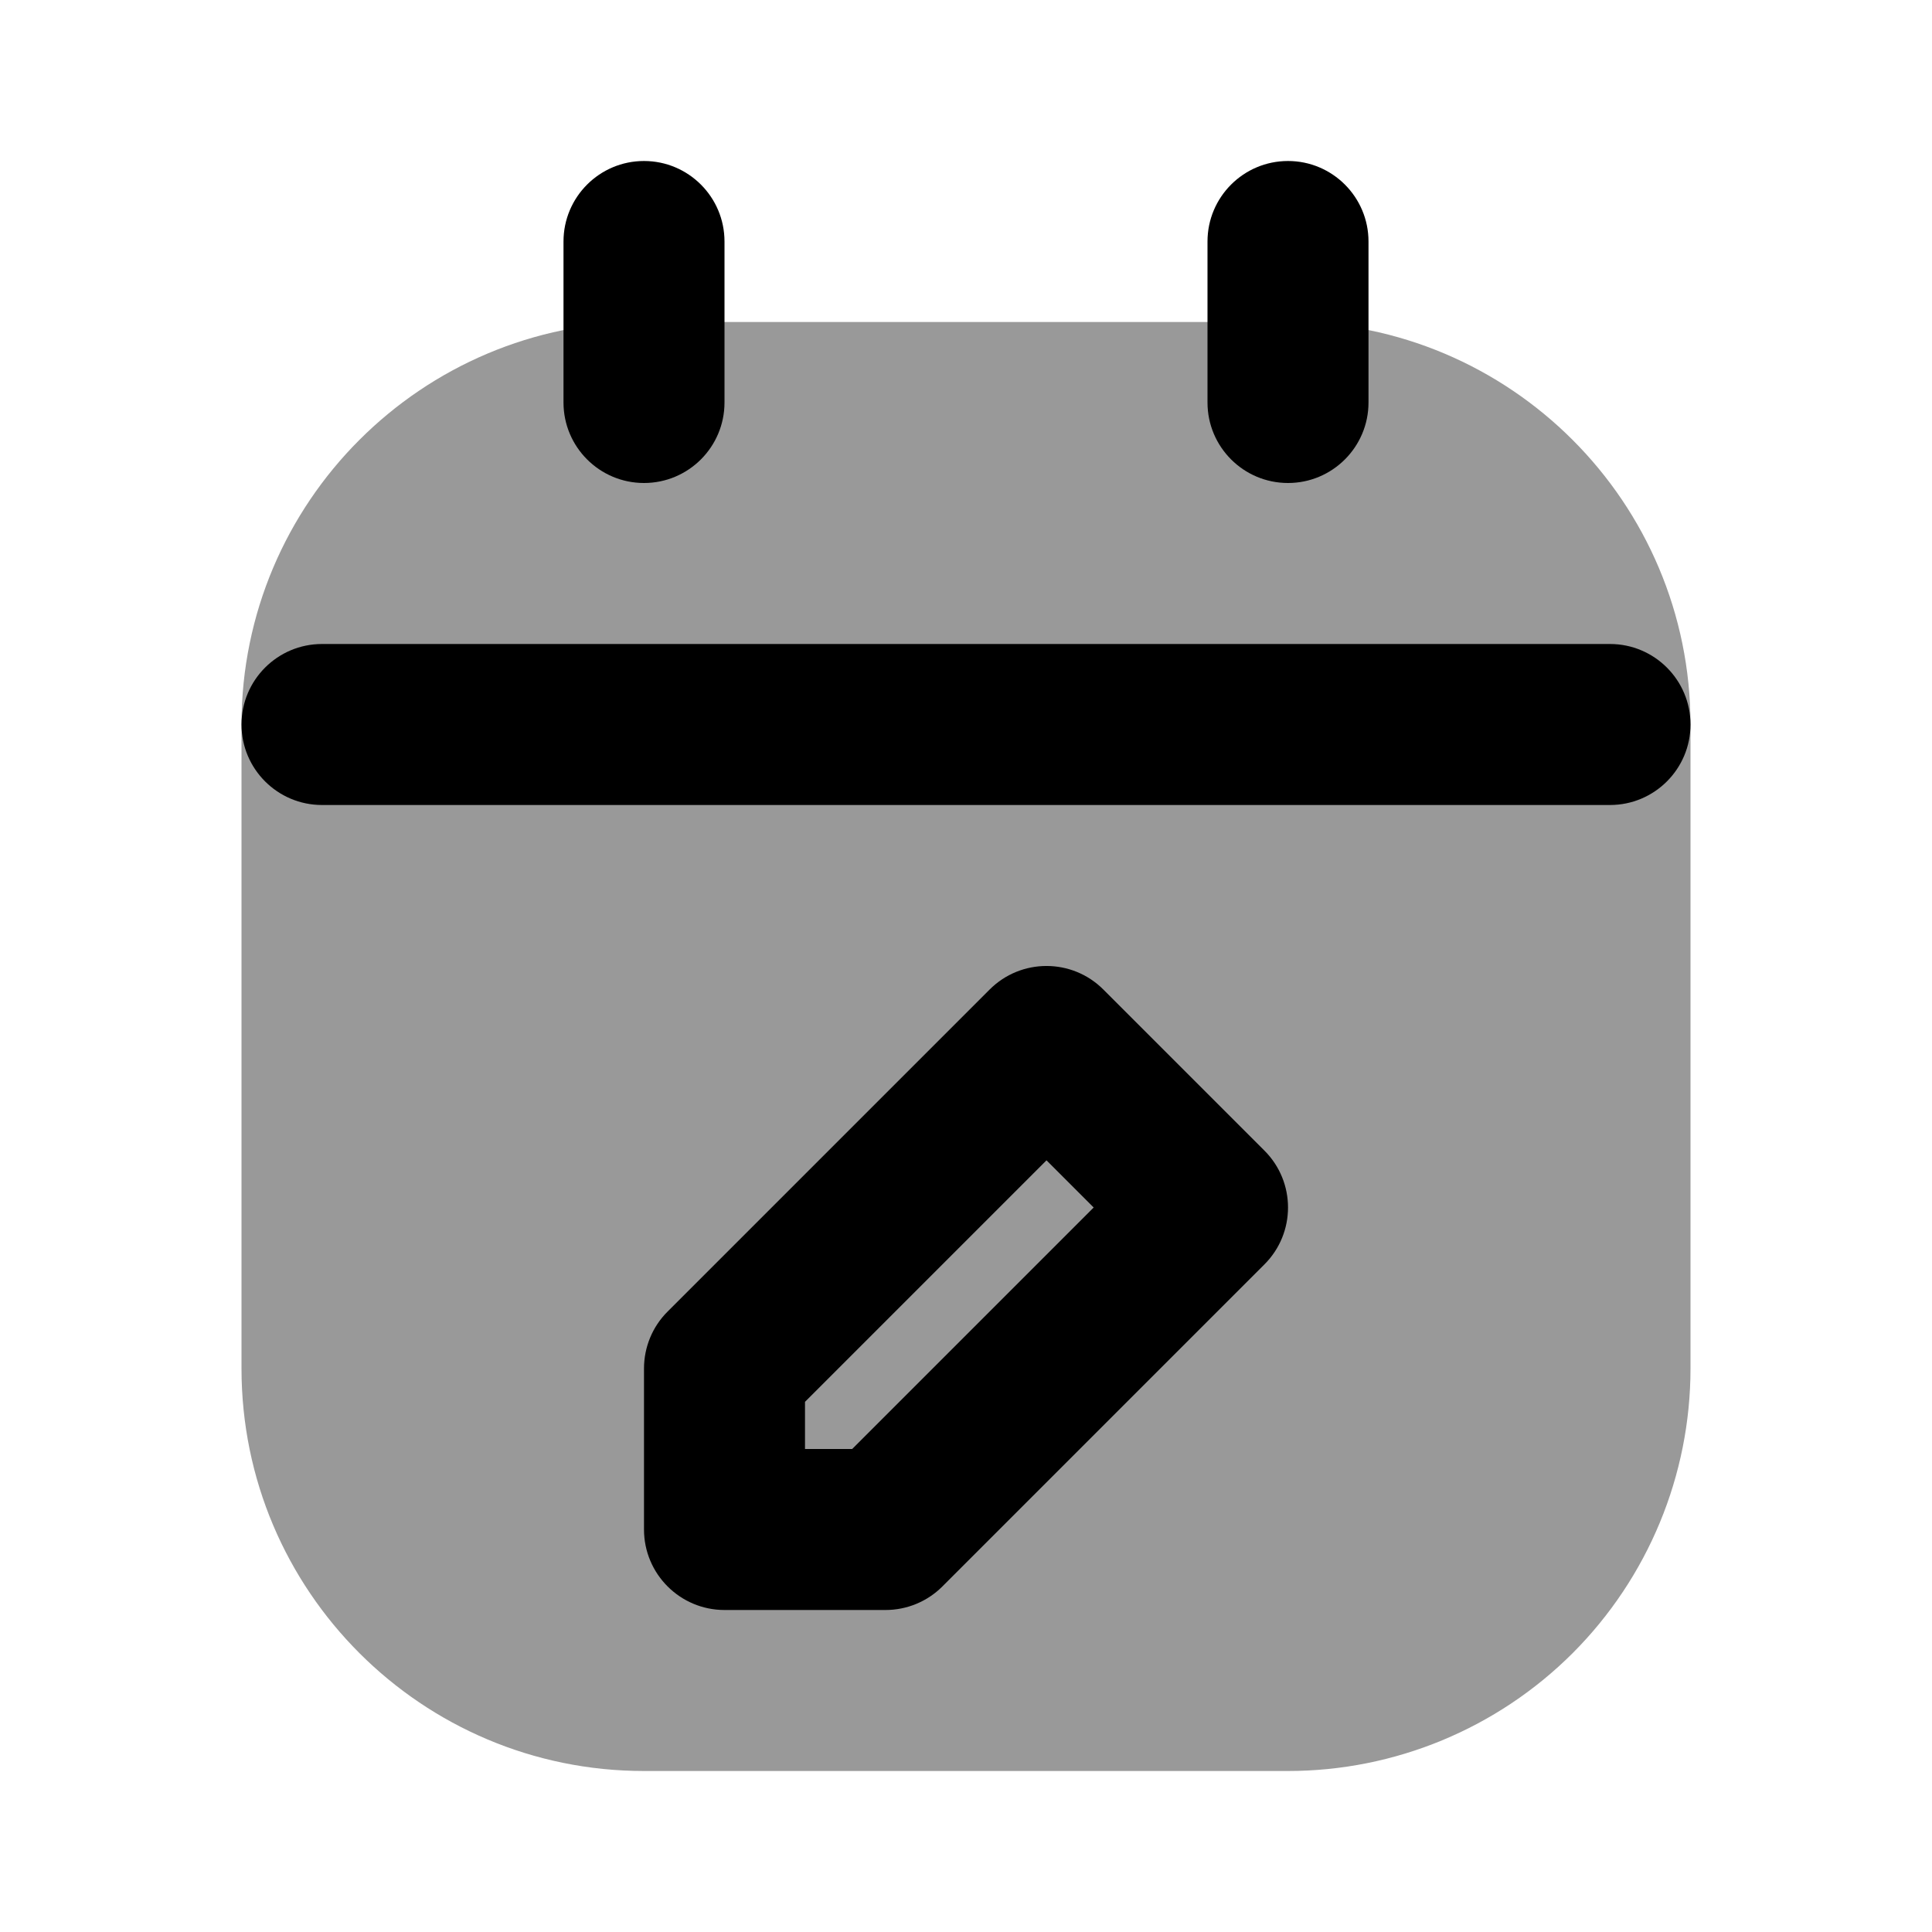
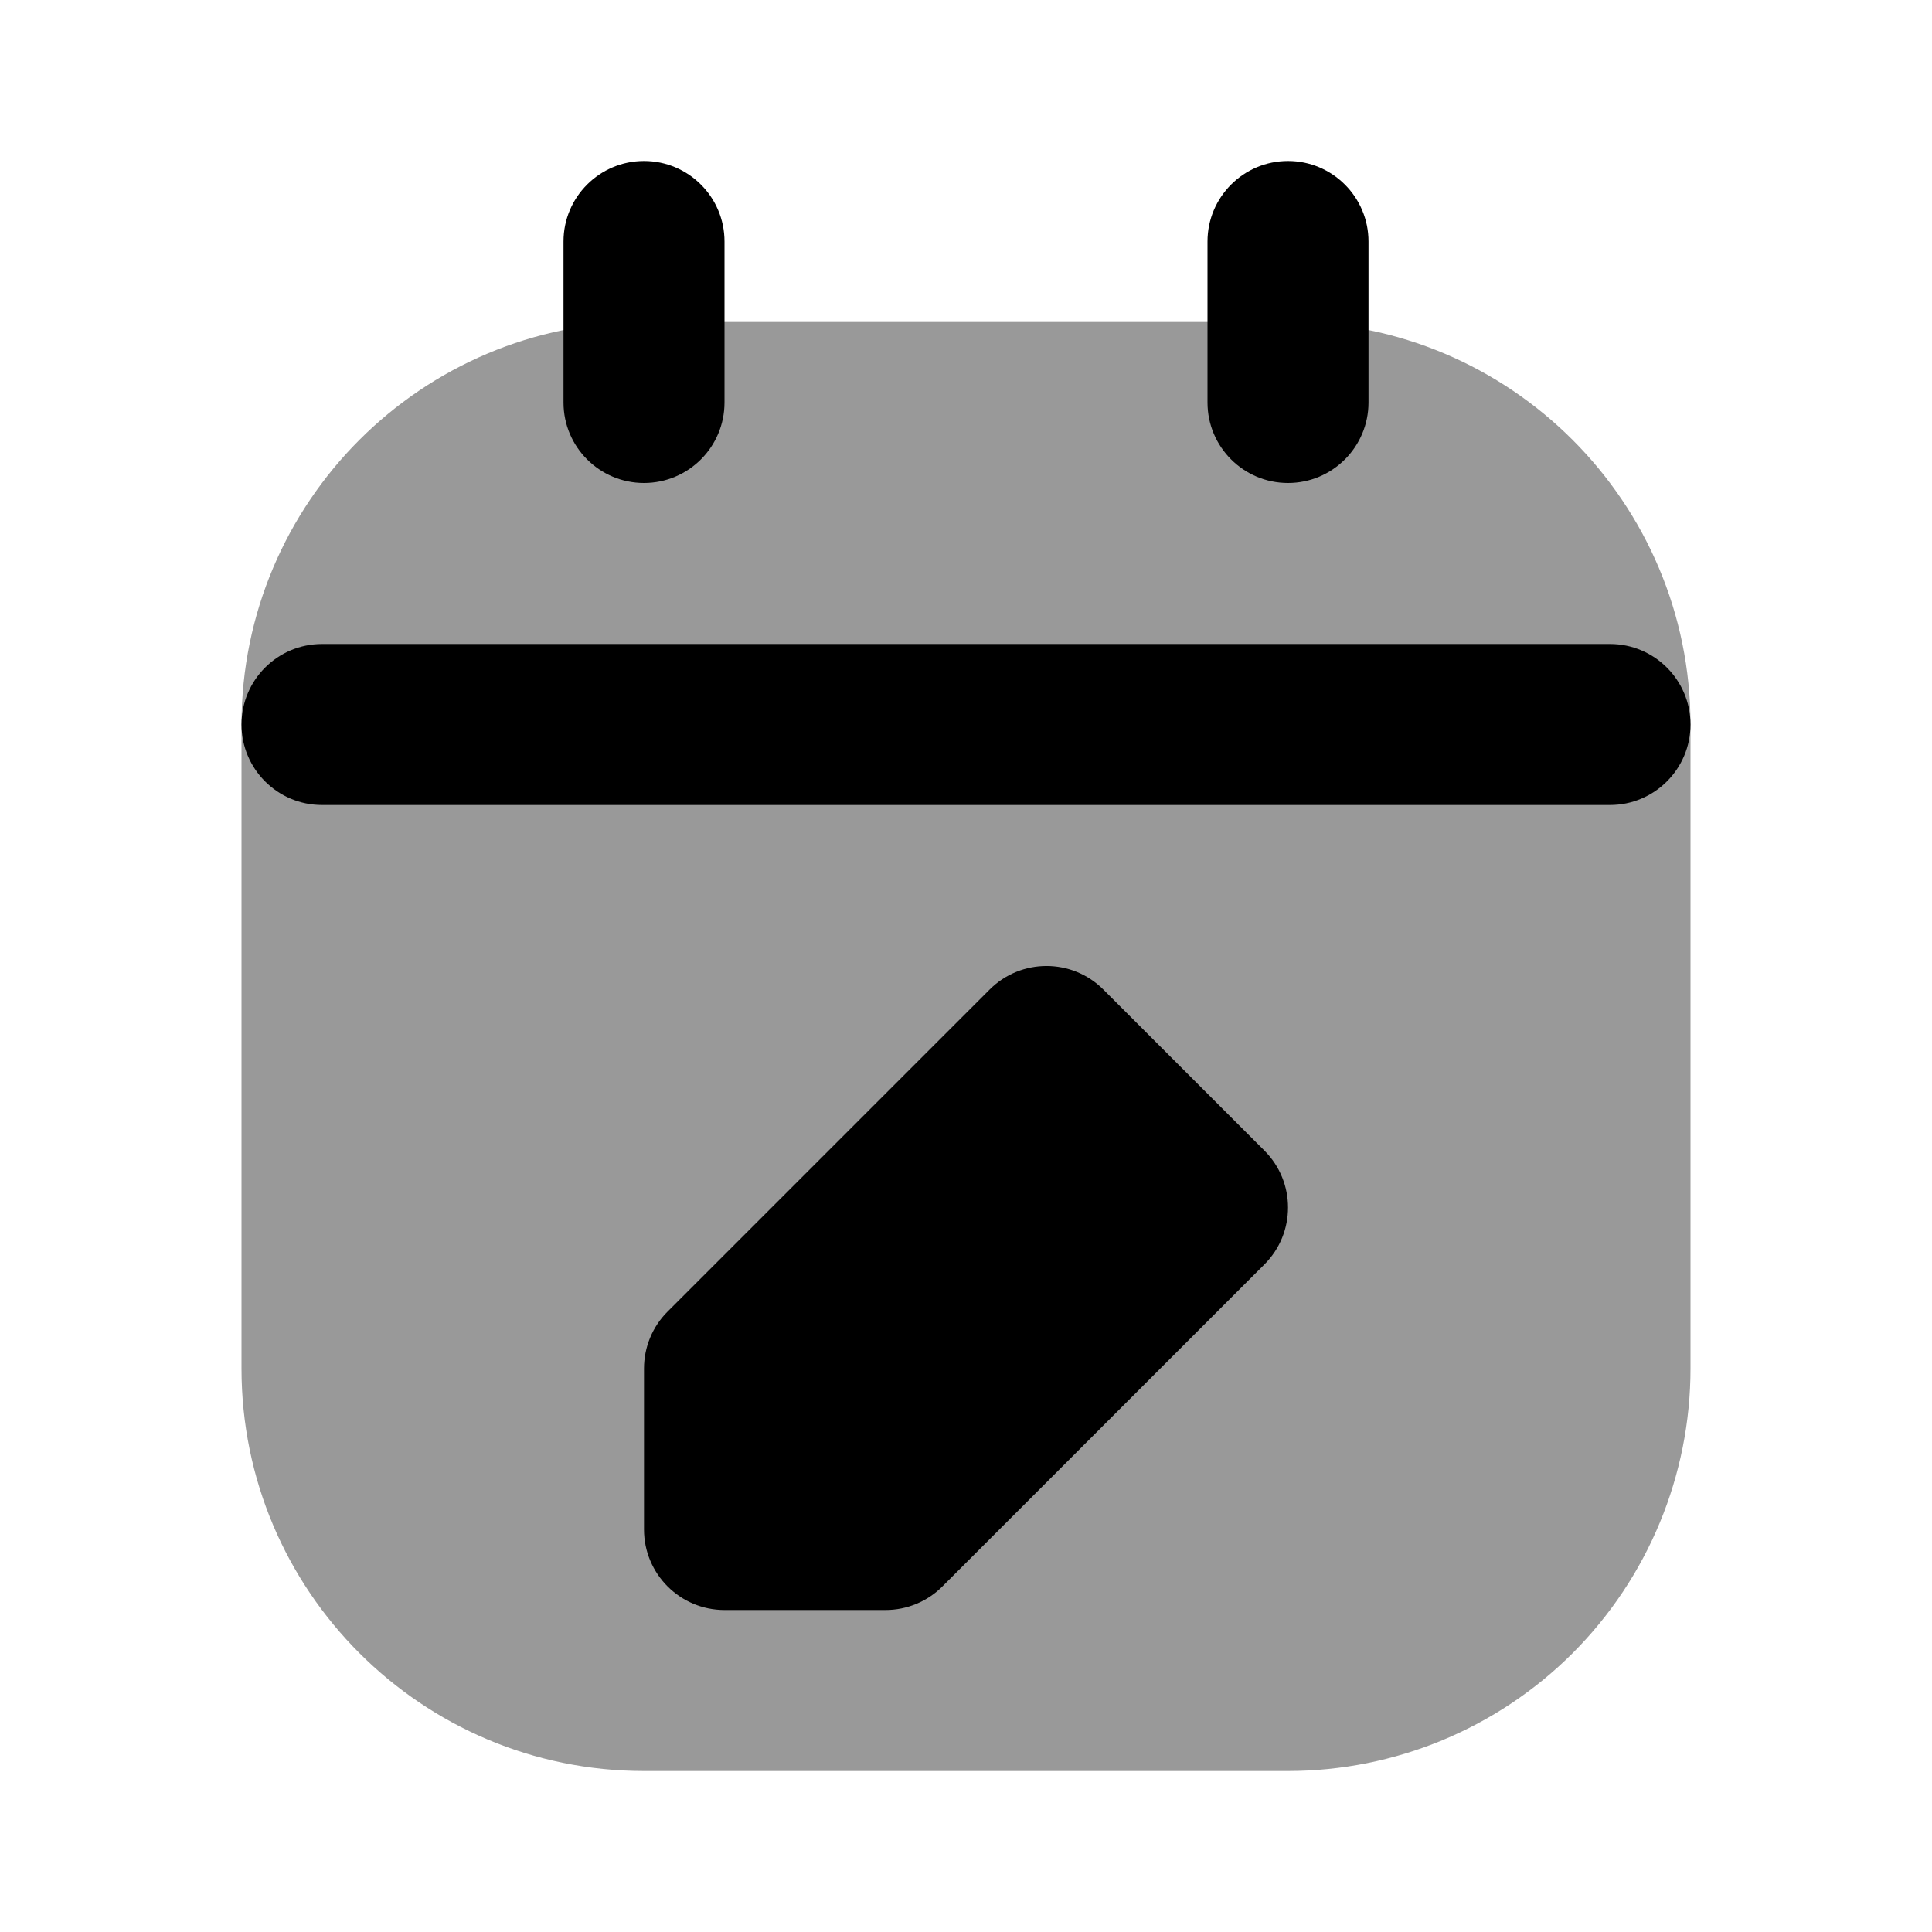
<svg xmlns="http://www.w3.org/2000/svg" width="24" height="24" viewBox="0 0 24 24" fill="none">
  <path d="M3 9C3 6.239 5.239 4 8 4H16C18.761 4 21 6.239 21 9V17C21 18.326 20.473 19.598 19.536 20.536C18.598 21.473 17.326 22 16 22H8C5.239 22 3 19.761 3 17Z" fill="currentColor" fill-opacity="0.4" />
-   <path d="M9 5C9 5.552 8.552 6 8 6C7.448 6 7 5.552 7 5V3C7 2.448 7.448 2 8 2C8.552 2 9 2.448 9 3ZM17 5C17 5.552 16.552 6 16 6C15.448 6 15 5.552 15 5V3C15 2.448 15.448 2 16 2C16.552 2 17 2.448 17 3ZM20 8C20.552 8 21 8.448 21 9C21 9.552 20.552 10 20 10H4C3.448 10 3 9.552 3 9C3 8.448 3.448 8 4 8ZM8 19V17C8 16.735 8.105 16.48 8.293 16.293L12.293 12.293C12.683 11.902 13.317 11.902 13.707 12.293L15.707 14.293C16.098 14.683 16.098 15.317 15.707 15.707L11.707 19.707C11.52 19.895 11.265 20 11 20H9C8.448 20 8 19.552 8 19ZM10.586 18L13.586 15L13 14.414L10 17.414V18Z" fill="currentColor" />
+   <path d="M7 3C7 2.448 7.448 2 8 2C8.552 2 9 2.448 9 3V5C9 5.552 8.552 6 8 6C7.448 6 7 5.552 7 5ZM15 3C15 2.448 15.448 2 16 2C16.552 2 17 2.448 17 3V5C17 5.552 16.552 6 16 6C15.448 6 15 5.552 15 5ZM20 8C20.552 8 21 8.448 21 9C21 9.552 20.552 10 20 10H4C3.448 10 3 9.552 3 9C3 8.448 3.448 8 4 8ZM8 17C8 16.735 8.105 16.48 8.293 16.293L12.293 12.293C12.683 11.902 13.317 11.902 13.707 12.293L15.707 14.293C16.098 14.683 16.098 15.317 15.707 15.707L11.707 19.707C11.52 19.895 11.265 20 11 20H9C8.448 20 8 19.552 8 19Z" fill="currentColor" />
</svg>
